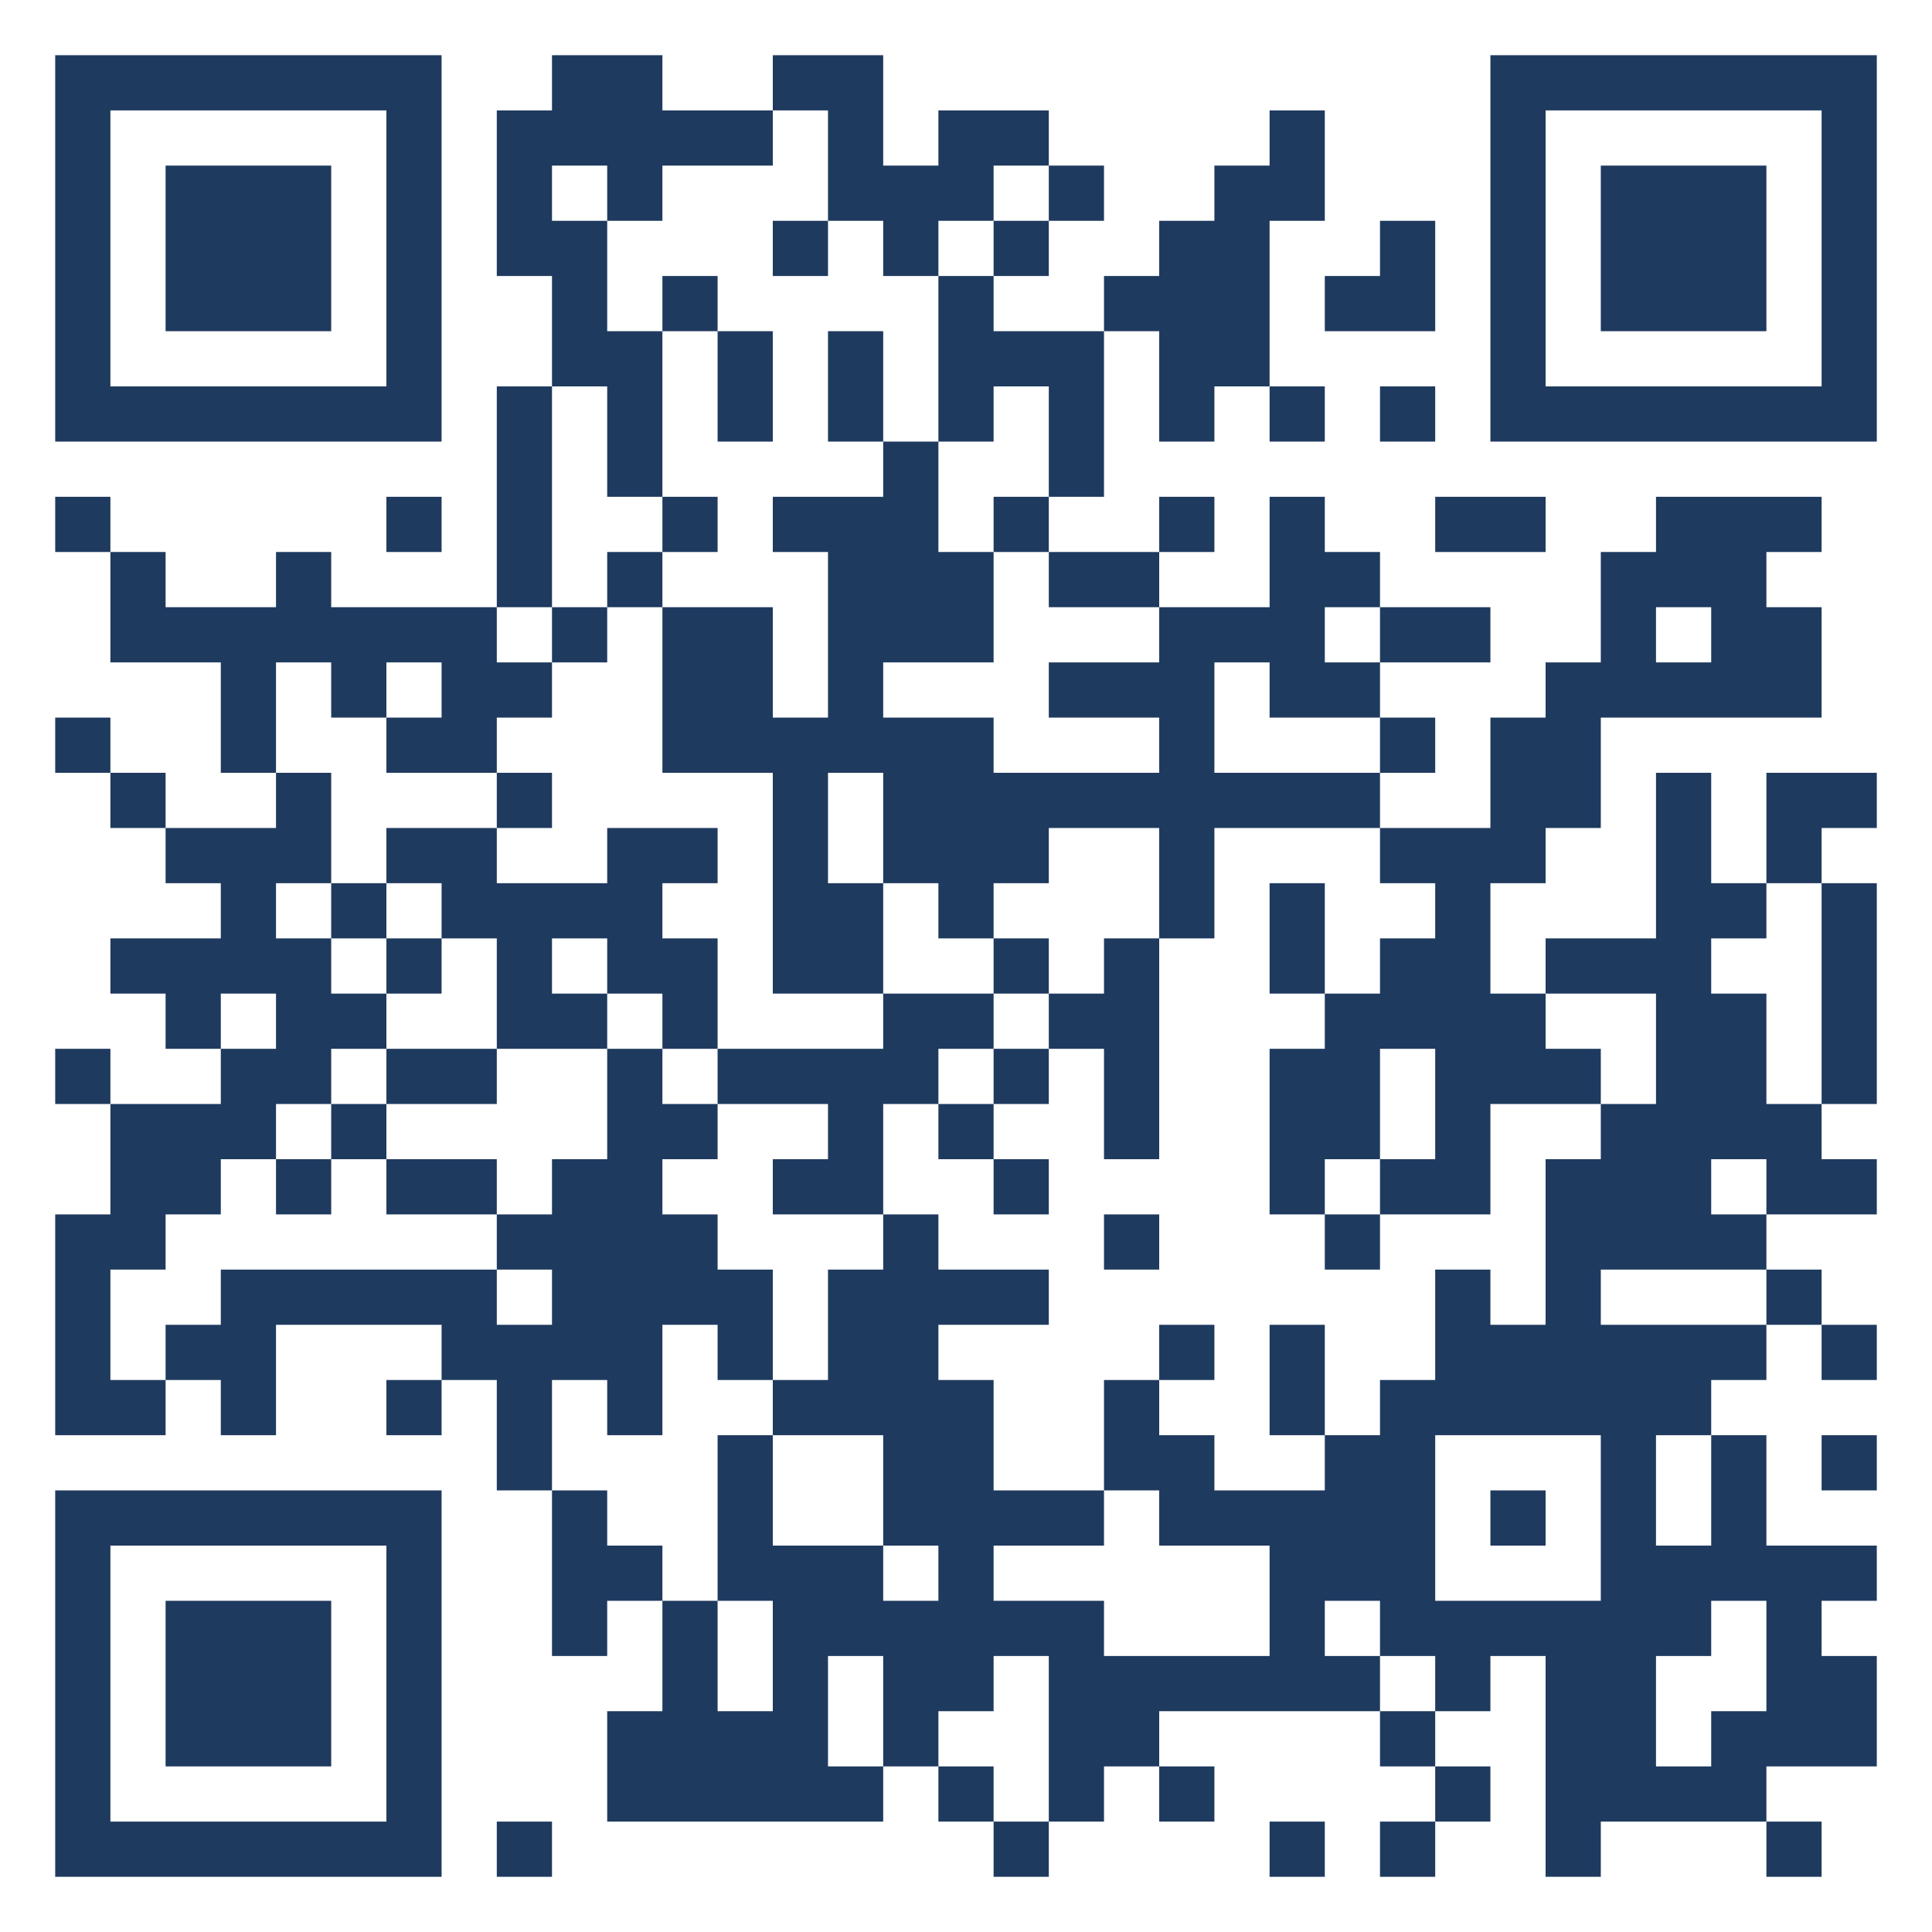
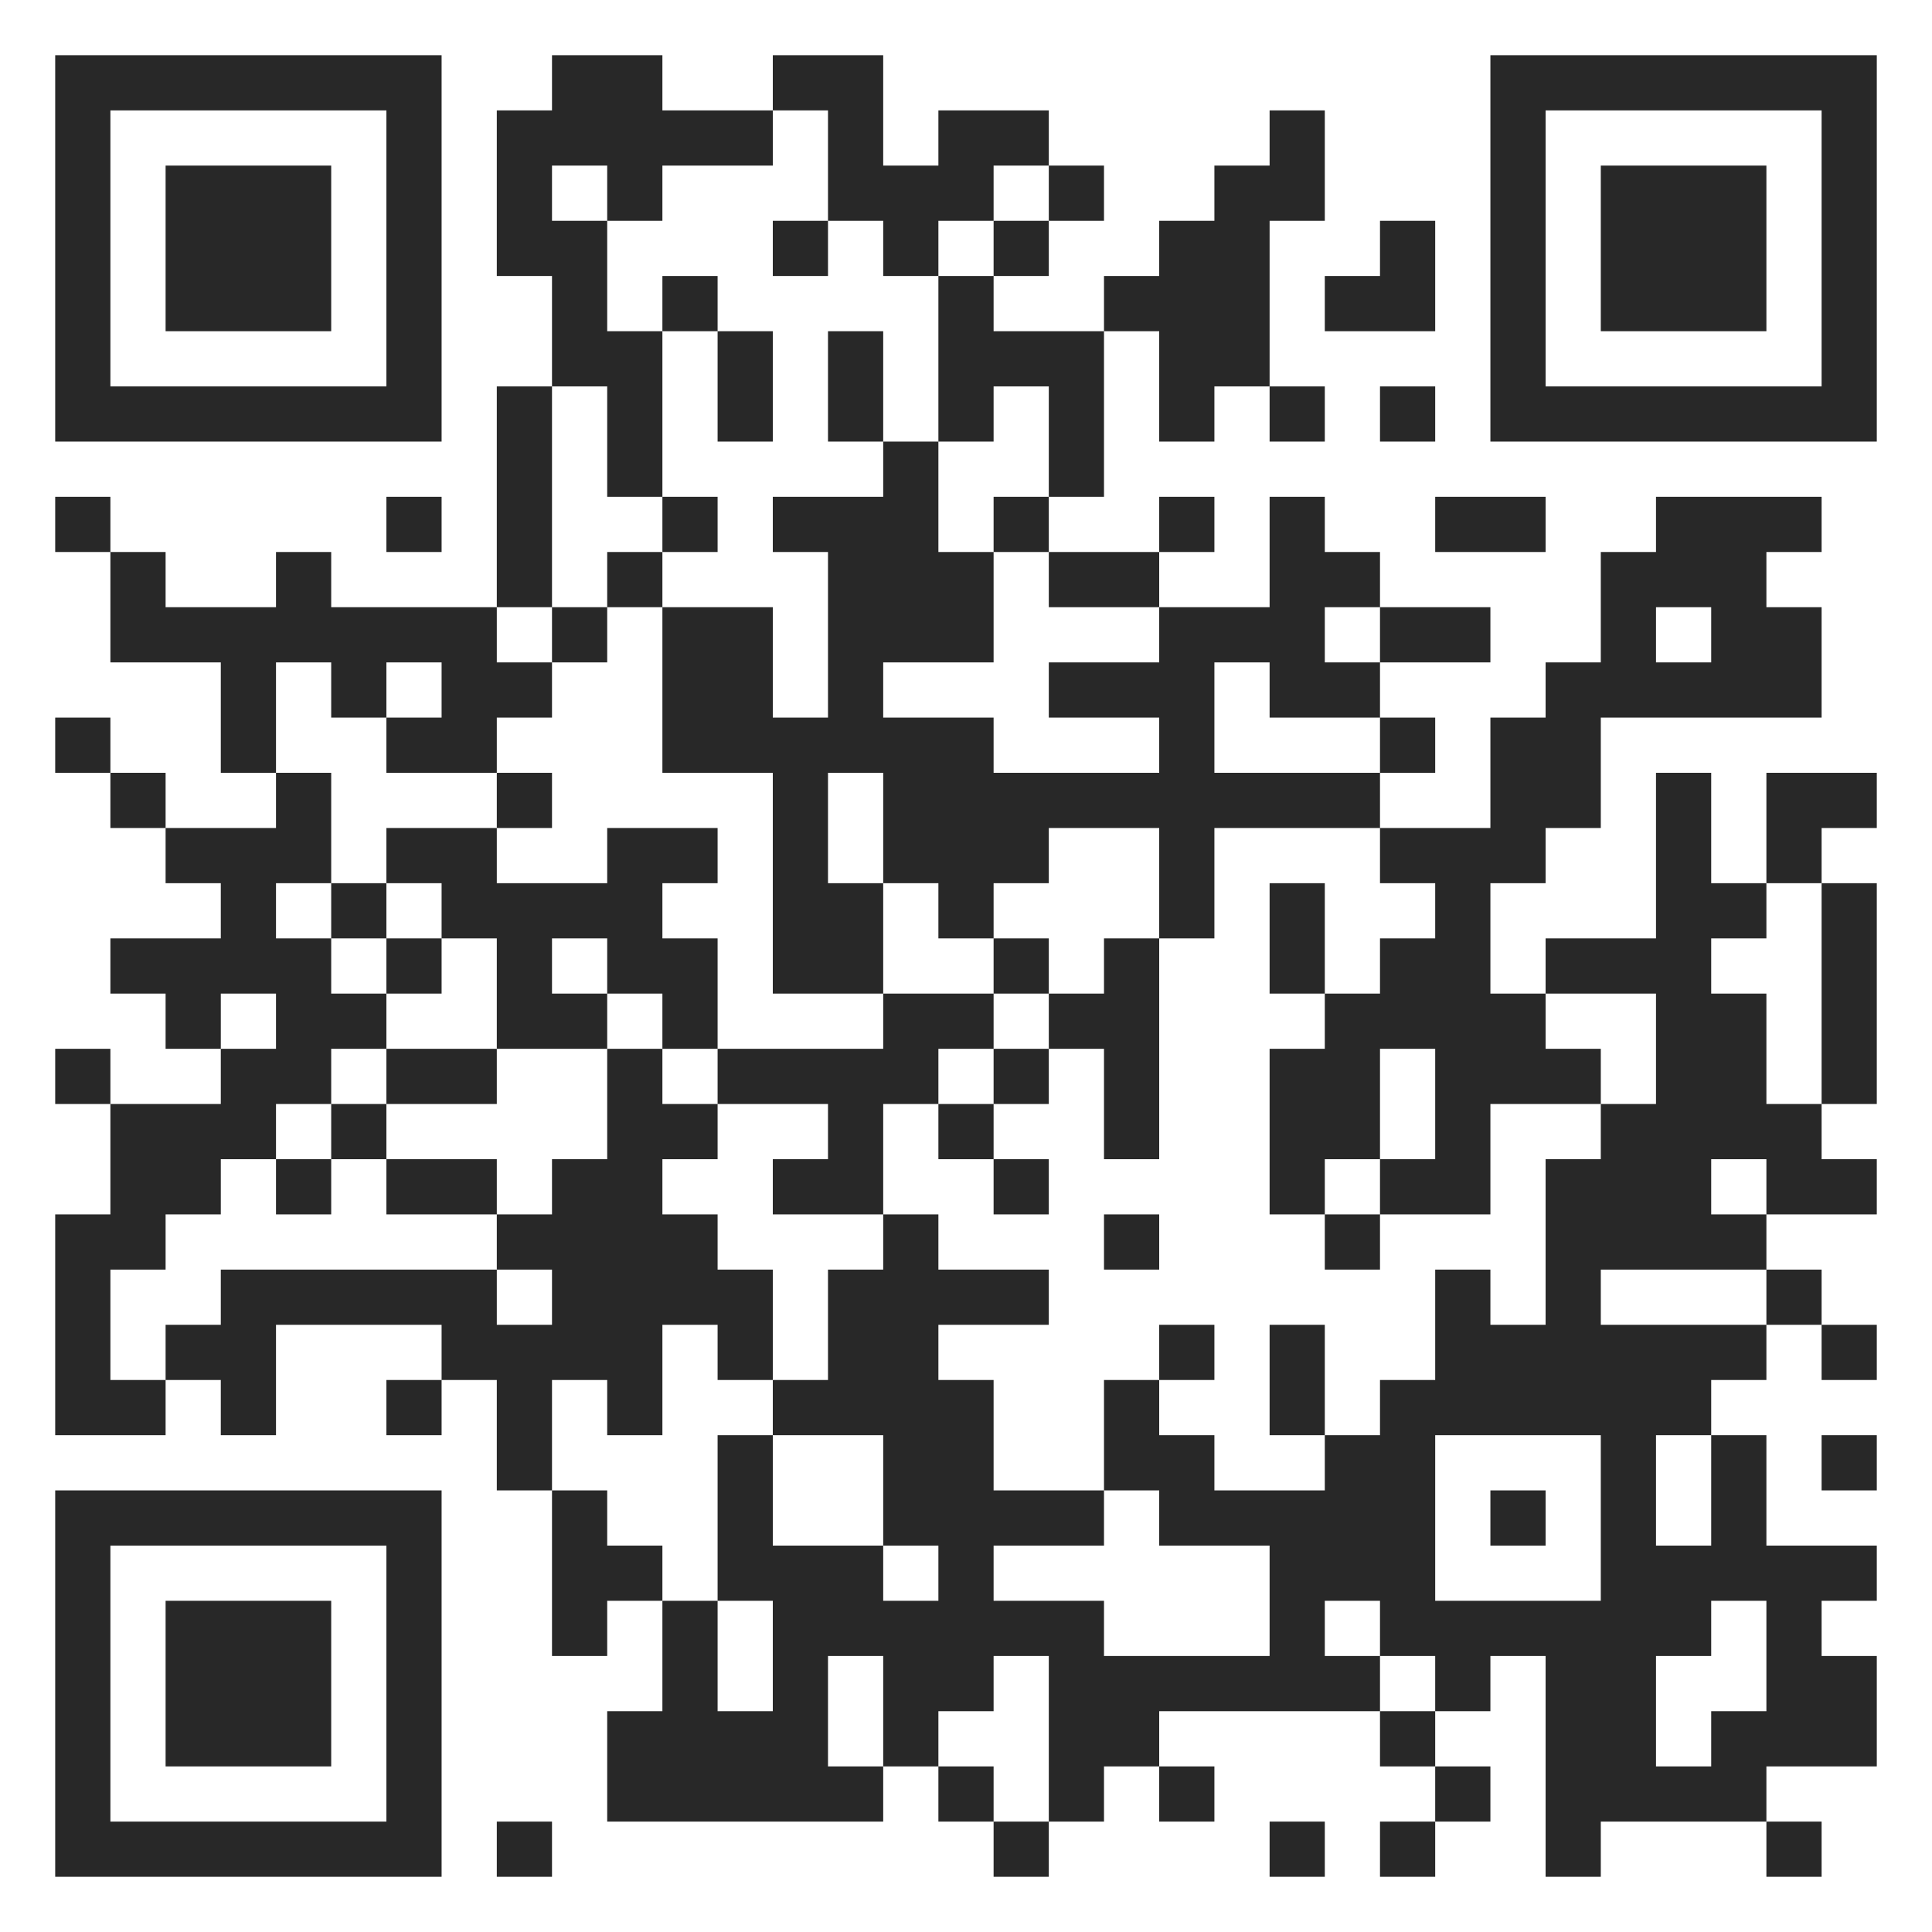
<svg xmlns="http://www.w3.org/2000/svg" width="140" height="140" class="segno">
-   <path transform="scale(4)" class="qrline" stroke="#1f3a5f" d="M1 1.5h7m2 0h2m2 0h2m11 0h7m-33 1h1m5 0h1m1 0h5m1 0h1m1 0h2m4 0h1m3 0h1m5 0h1m-33 1h1m1 0h3m1 0h1m1 0h1m1 0h1m3 0h3m1 0h1m2 0h2m3 0h1m1 0h3m1 0h1m-33 1h1m1 0h3m1 0h1m1 0h2m3 0h1m1 0h1m1 0h1m2 0h2m2 0h1m1 0h1m1 0h3m1 0h1m-33 1h1m1 0h3m1 0h1m2 0h1m1 0h1m4 0h1m2 0h3m1 0h2m1 0h1m1 0h3m1 0h1m-33 1h1m5 0h1m2 0h2m1 0h1m1 0h1m1 0h3m1 0h2m4 0h1m5 0h1m-33 1h7m1 0h1m1 0h1m1 0h1m1 0h1m1 0h1m1 0h1m1 0h1m1 0h1m1 0h1m1 0h7m-25 1h1m1 0h1m4 0h1m2 0h1m-19 1h1m5 0h1m1 0h1m2 0h1m1 0h3m1 0h1m2 0h1m1 0h1m2 0h2m2 0h3m-31 1h1m2 0h1m3 0h1m1 0h1m3 0h3m1 0h2m2 0h2m4 0h3m-30 1h7m1 0h1m1 0h2m1 0h3m3 0h3m1 0h2m2 0h1m1 0h2m-29 1h1m1 0h1m1 0h2m2 0h2m1 0h1m3 0h3m1 0h2m3 0h5m-32 1h1m2 0h1m2 0h2m3 0h6m3 0h1m3 0h1m1 0h2m-27 1h1m2 0h1m3 0h1m4 0h1m1 0h9m2 0h2m1 0h1m1 0h2m-31 1h3m1 0h2m2 0h2m1 0h1m1 0h3m2 0h1m3 0h3m2 0h1m1 0h1m-29 1h1m1 0h1m1 0h4m2 0h2m1 0h1m3 0h1m1 0h1m2 0h1m3 0h2m1 0h1m-32 1h4m1 0h1m1 0h1m1 0h2m1 0h2m2 0h1m1 0h1m2 0h1m1 0h2m1 0h3m2 0h1m-31 1h1m1 0h2m2 0h2m1 0h1m3 0h2m1 0h2m3 0h4m2 0h2m1 0h1m-33 1h1m2 0h2m1 0h2m2 0h1m1 0h4m1 0h1m1 0h1m2 0h2m1 0h3m1 0h2m1 0h1m-32 1h3m1 0h1m4 0h2m2 0h1m1 0h1m2 0h1m2 0h2m1 0h1m2 0h4m-31 1h2m1 0h1m1 0h2m1 0h2m2 0h2m2 0h1m4 0h1m1 0h2m1 0h3m1 0h2m-33 1h2m6 0h4m3 0h1m3 0h1m3 0h1m3 0h4m-31 1h1m2 0h5m1 0h4m1 0h4m7 0h1m1 0h1m3 0h1m-32 1h1m1 0h2m3 0h4m1 0h1m1 0h2m4 0h1m1 0h1m2 0h6m1 0h1m-33 1h2m1 0h1m2 0h1m1 0h1m1 0h1m2 0h4m2 0h1m2 0h1m1 0h6m-22 1h1m3 0h1m2 0h2m2 0h2m2 0h2m3 0h1m1 0h1m1 0h1m-33 1h7m2 0h1m2 0h1m2 0h4m1 0h5m1 0h1m1 0h1m1 0h1m-31 1h1m5 0h1m2 0h2m1 0h3m1 0h1m5 0h3m3 0h5m-33 1h1m1 0h3m1 0h1m2 0h1m1 0h1m1 0h6m3 0h1m1 0h6m1 0h1m-32 1h1m1 0h3m1 0h1m4 0h1m1 0h1m1 0h2m1 0h6m1 0h1m1 0h2m2 0h2m-33 1h1m1 0h3m1 0h1m3 0h4m1 0h1m2 0h2m4 0h1m2 0h2m1 0h3m-33 1h1m5 0h1m3 0h5m1 0h1m1 0h1m1 0h1m4 0h1m1 0h4m-31 1h7m1 0h1m8 0h1m4 0h1m1 0h1m2 0h1m3 0h1" />
+   <path transform="scale(4)" class="qrline" stroke="#282828" d="M1 1.5h7m2 0h2m2 0h2m11 0h7m-33 1h1m5 0h1m1 0h5m1 0h1m1 0h2m4 0h1m3 0h1m5 0h1m-33 1h1m1 0h3m1 0h1m1 0h1m1 0h1m3 0h3m1 0h1m2 0h2m3 0h1m1 0h3m1 0h1m-33 1h1m1 0h3m1 0h1m1 0h2m3 0h1m1 0h1m1 0h1m2 0h2m2 0h1m1 0h1m1 0h3m1 0h1m-33 1h1m1 0h3m1 0h1m2 0h1m1 0h1m4 0h1m2 0h3m1 0h2m1 0h1m1 0h3m1 0h1m-33 1h1m5 0h1m2 0h2m1 0h1m1 0h1m1 0h3m1 0h2m4 0h1m5 0h1m-33 1h7m1 0h1m1 0h1m1 0h1m1 0h1m1 0h1m1 0h1m1 0h1m1 0h1m1 0h1m1 0h7m-25 1h1m1 0h1m4 0h1m2 0h1m-19 1h1m5 0h1m1 0h1m2 0h1m1 0h3m1 0h1m2 0h1m1 0h1m2 0h2m2 0h3m-31 1h1m2 0h1m3 0h1m1 0h1m3 0h3m1 0h2m2 0h2m4 0h3m-30 1h7m1 0h1m1 0h2m1 0h3m3 0h3m1 0h2m2 0h1m1 0h2m-29 1h1m1 0h1m1 0h2m2 0h2m1 0h1m3 0h3m1 0h2m3 0h5m-32 1h1m2 0h1m2 0h2m3 0h6m3 0h1m3 0h1m1 0h2m-27 1h1m2 0h1m3 0h1m4 0h1m1 0h9m2 0h2m1 0h1m1 0h2m-31 1h3m1 0h2m2 0h2m1 0h1m1 0h3m2 0h1m3 0h3m2 0h1m1 0h1m-29 1h1m1 0h1m1 0h4m2 0h2m1 0h1m3 0h1m1 0h1m2 0h1m3 0h2m1 0h1m-32 1h4m1 0h1m1 0h1m1 0h2m1 0h2m2 0h1m1 0h1m2 0h1m1 0h2m1 0h3m2 0h1m-31 1h1m1 0h2m2 0h2m1 0h1m3 0h2m1 0h2m3 0h4m2 0h2m1 0h1m-33 1h1m2 0h2m1 0h2m2 0h1m1 0h4m1 0h1m1 0h1m2 0h2m1 0h3m1 0h2m1 0h1m-32 1h3m1 0h1m4 0h2m2 0h1m1 0h1m2 0h1m2 0h2m1 0h1m2 0h4m-31 1h2m1 0h1m1 0h2m1 0h2m2 0h2m2 0h1m4 0h1m1 0h2m1 0h3m1 0h2m-33 1h2m6 0h4m3 0h1m3 0h1m3 0h1m3 0h4m-31 1h1m2 0h5m1 0h4m1 0h4m7 0h1m1 0h1m3 0h1m-32 1h1m1 0h2m3 0h4m1 0h1m1 0h2m4 0h1m1 0h1m2 0h6m1 0h1m-33 1h2m1 0h1m2 0h1m1 0h1m1 0h1m2 0h4m2 0h1m2 0h1m1 0h6m-22 1h1m3 0h1m2 0h2m2 0h2m2 0h2m3 0h1m1 0h1m1 0h1m-33 1h7m2 0h1m2 0h1m2 0h4m1 0h5m1 0h1m1 0h1m1 0h1m-31 1h1m5 0h1m2 0h2m1 0h3m1 0h1m5 0h3m3 0h5m-33 1h1m1 0h3m1 0h1m2 0h1m1 0h1m1 0h6m3 0h1m1 0h6m1 0h1m-32 1h1m1 0h3m1 0h1m4 0h1m1 0h1m1 0h2m1 0h6m1 0h1m1 0h2m2 0h2m-33 1h1m1 0h3m1 0h1m3 0h4m1 0h1m2 0h2m4 0h1m2 0h2m1 0h3m-33 1h1m5 0h1m3 0h5m1 0h1m1 0h1m1 0h1m4 0h1m1 0h4m-31 1h7m1 0h1m8 0h1m4 0h1m1 0h1m2 0h1m3 0h1" />
</svg>
